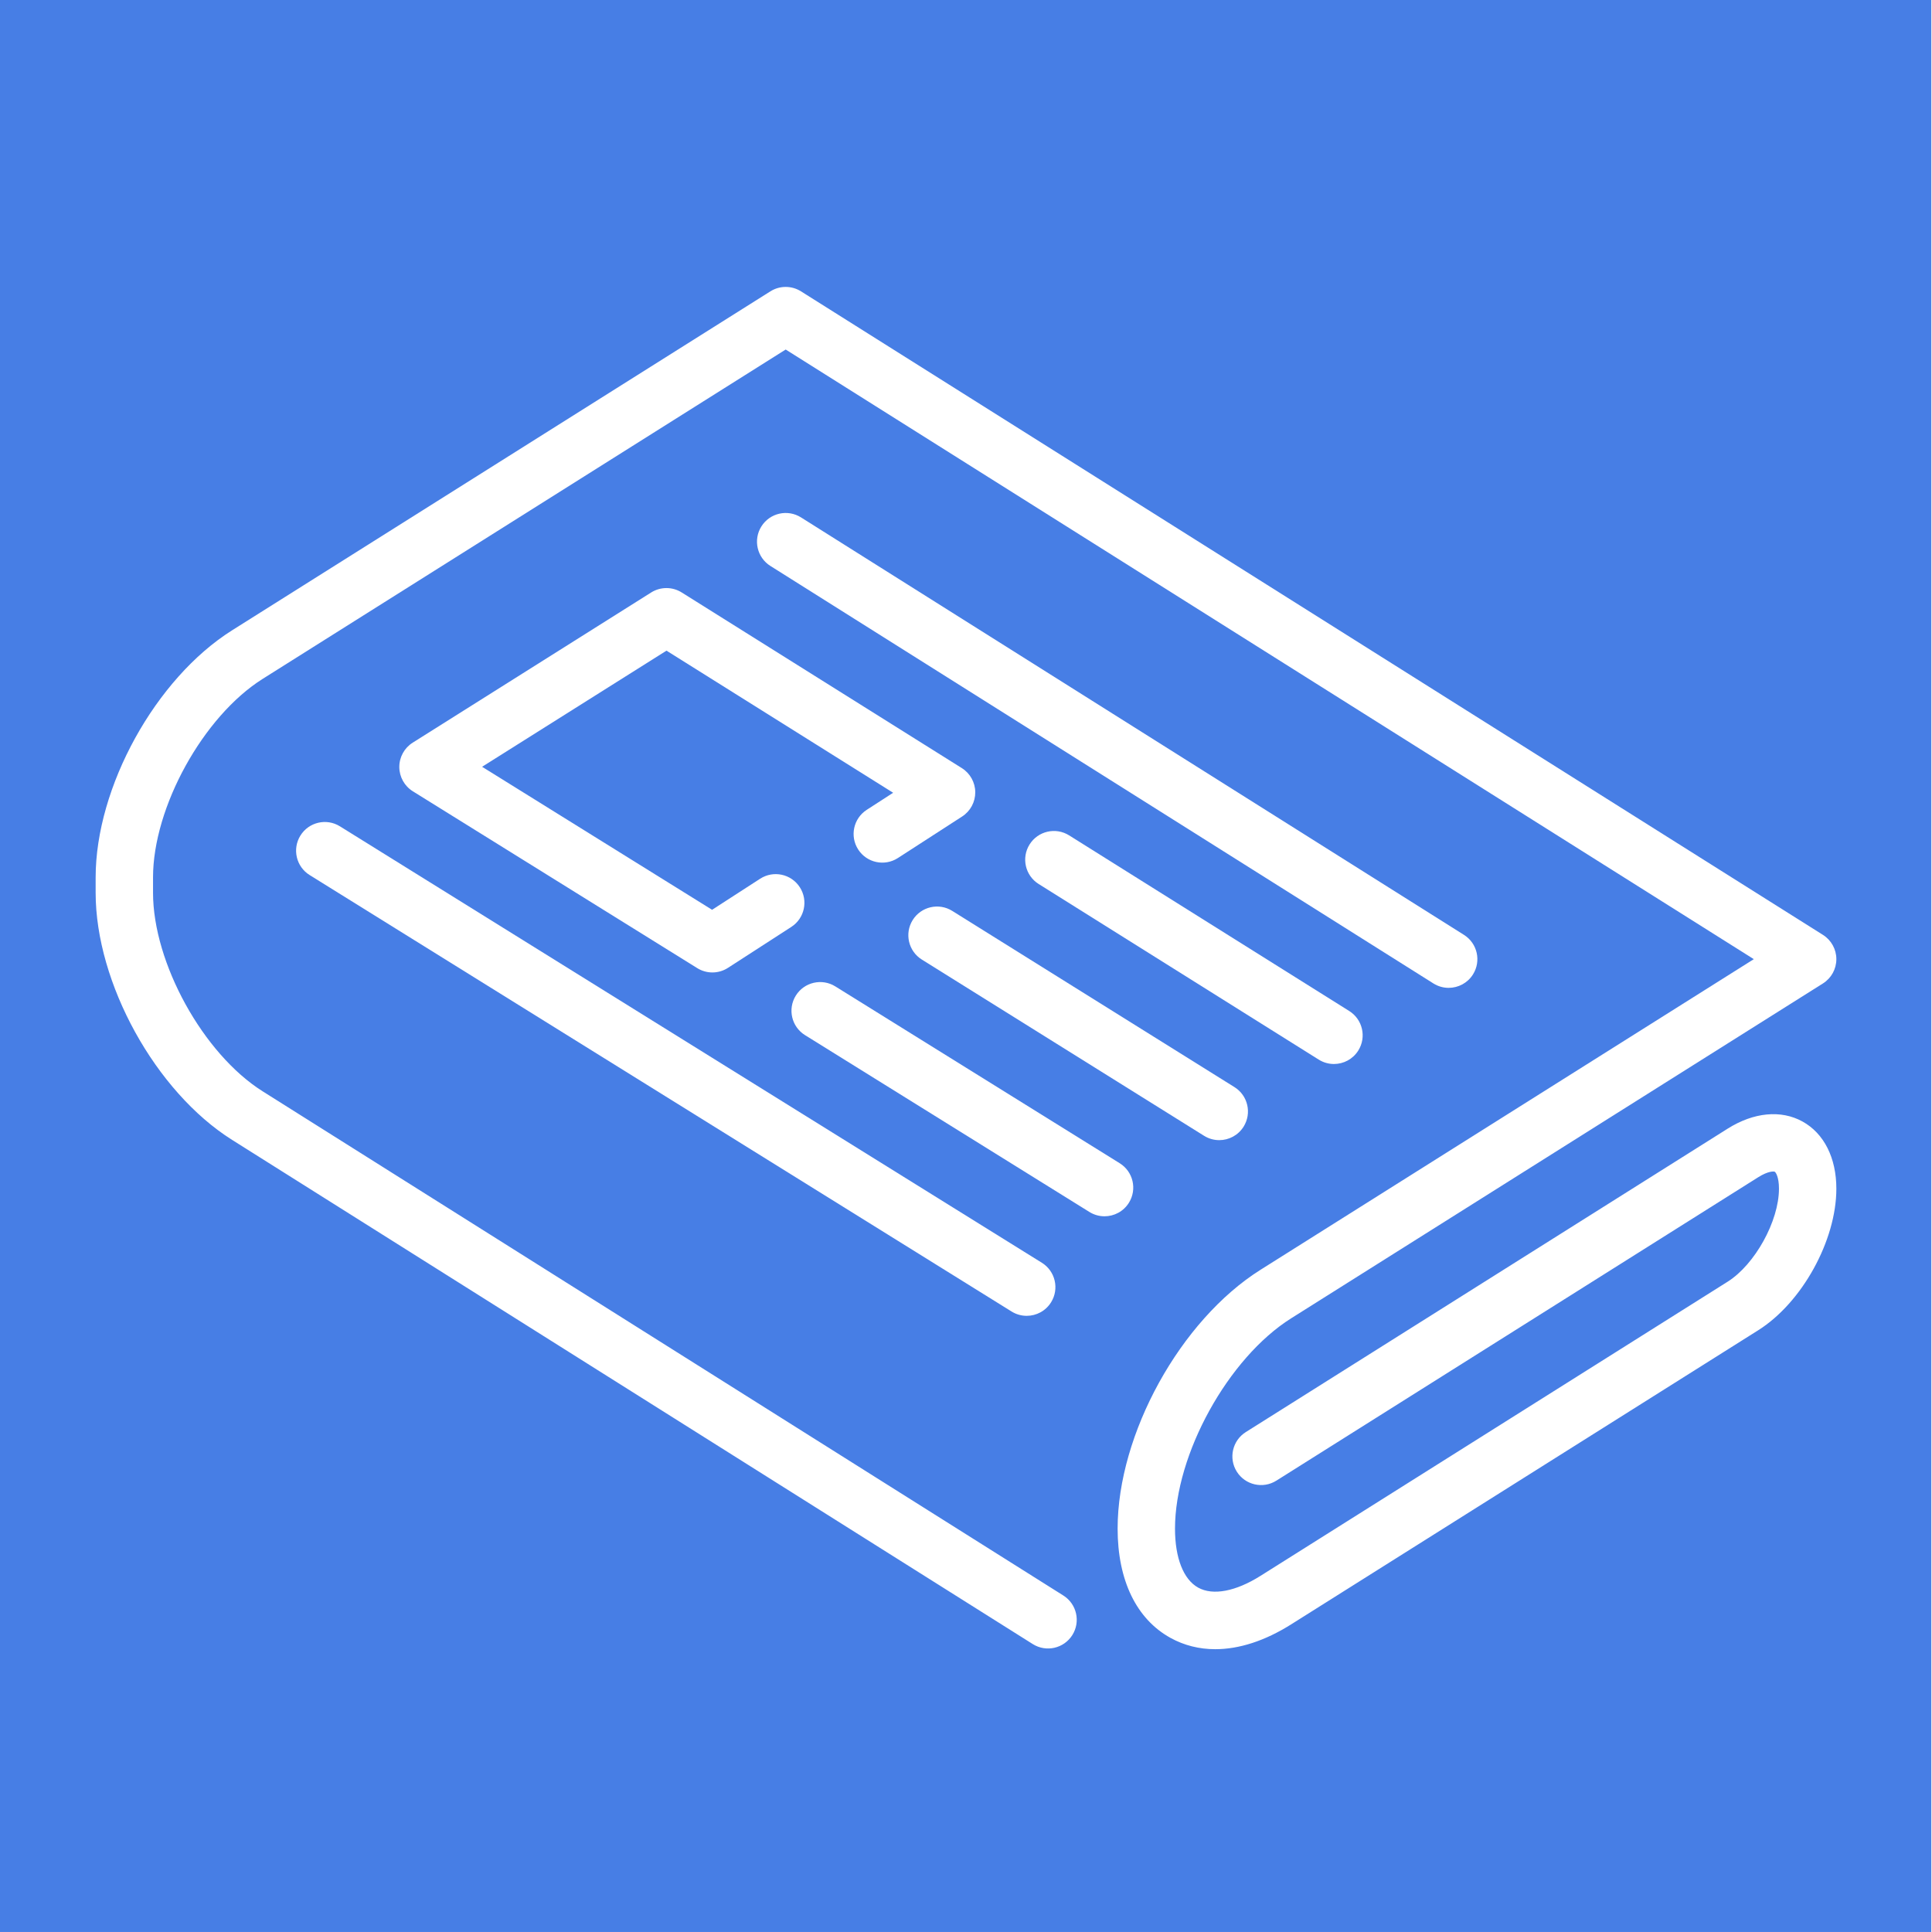
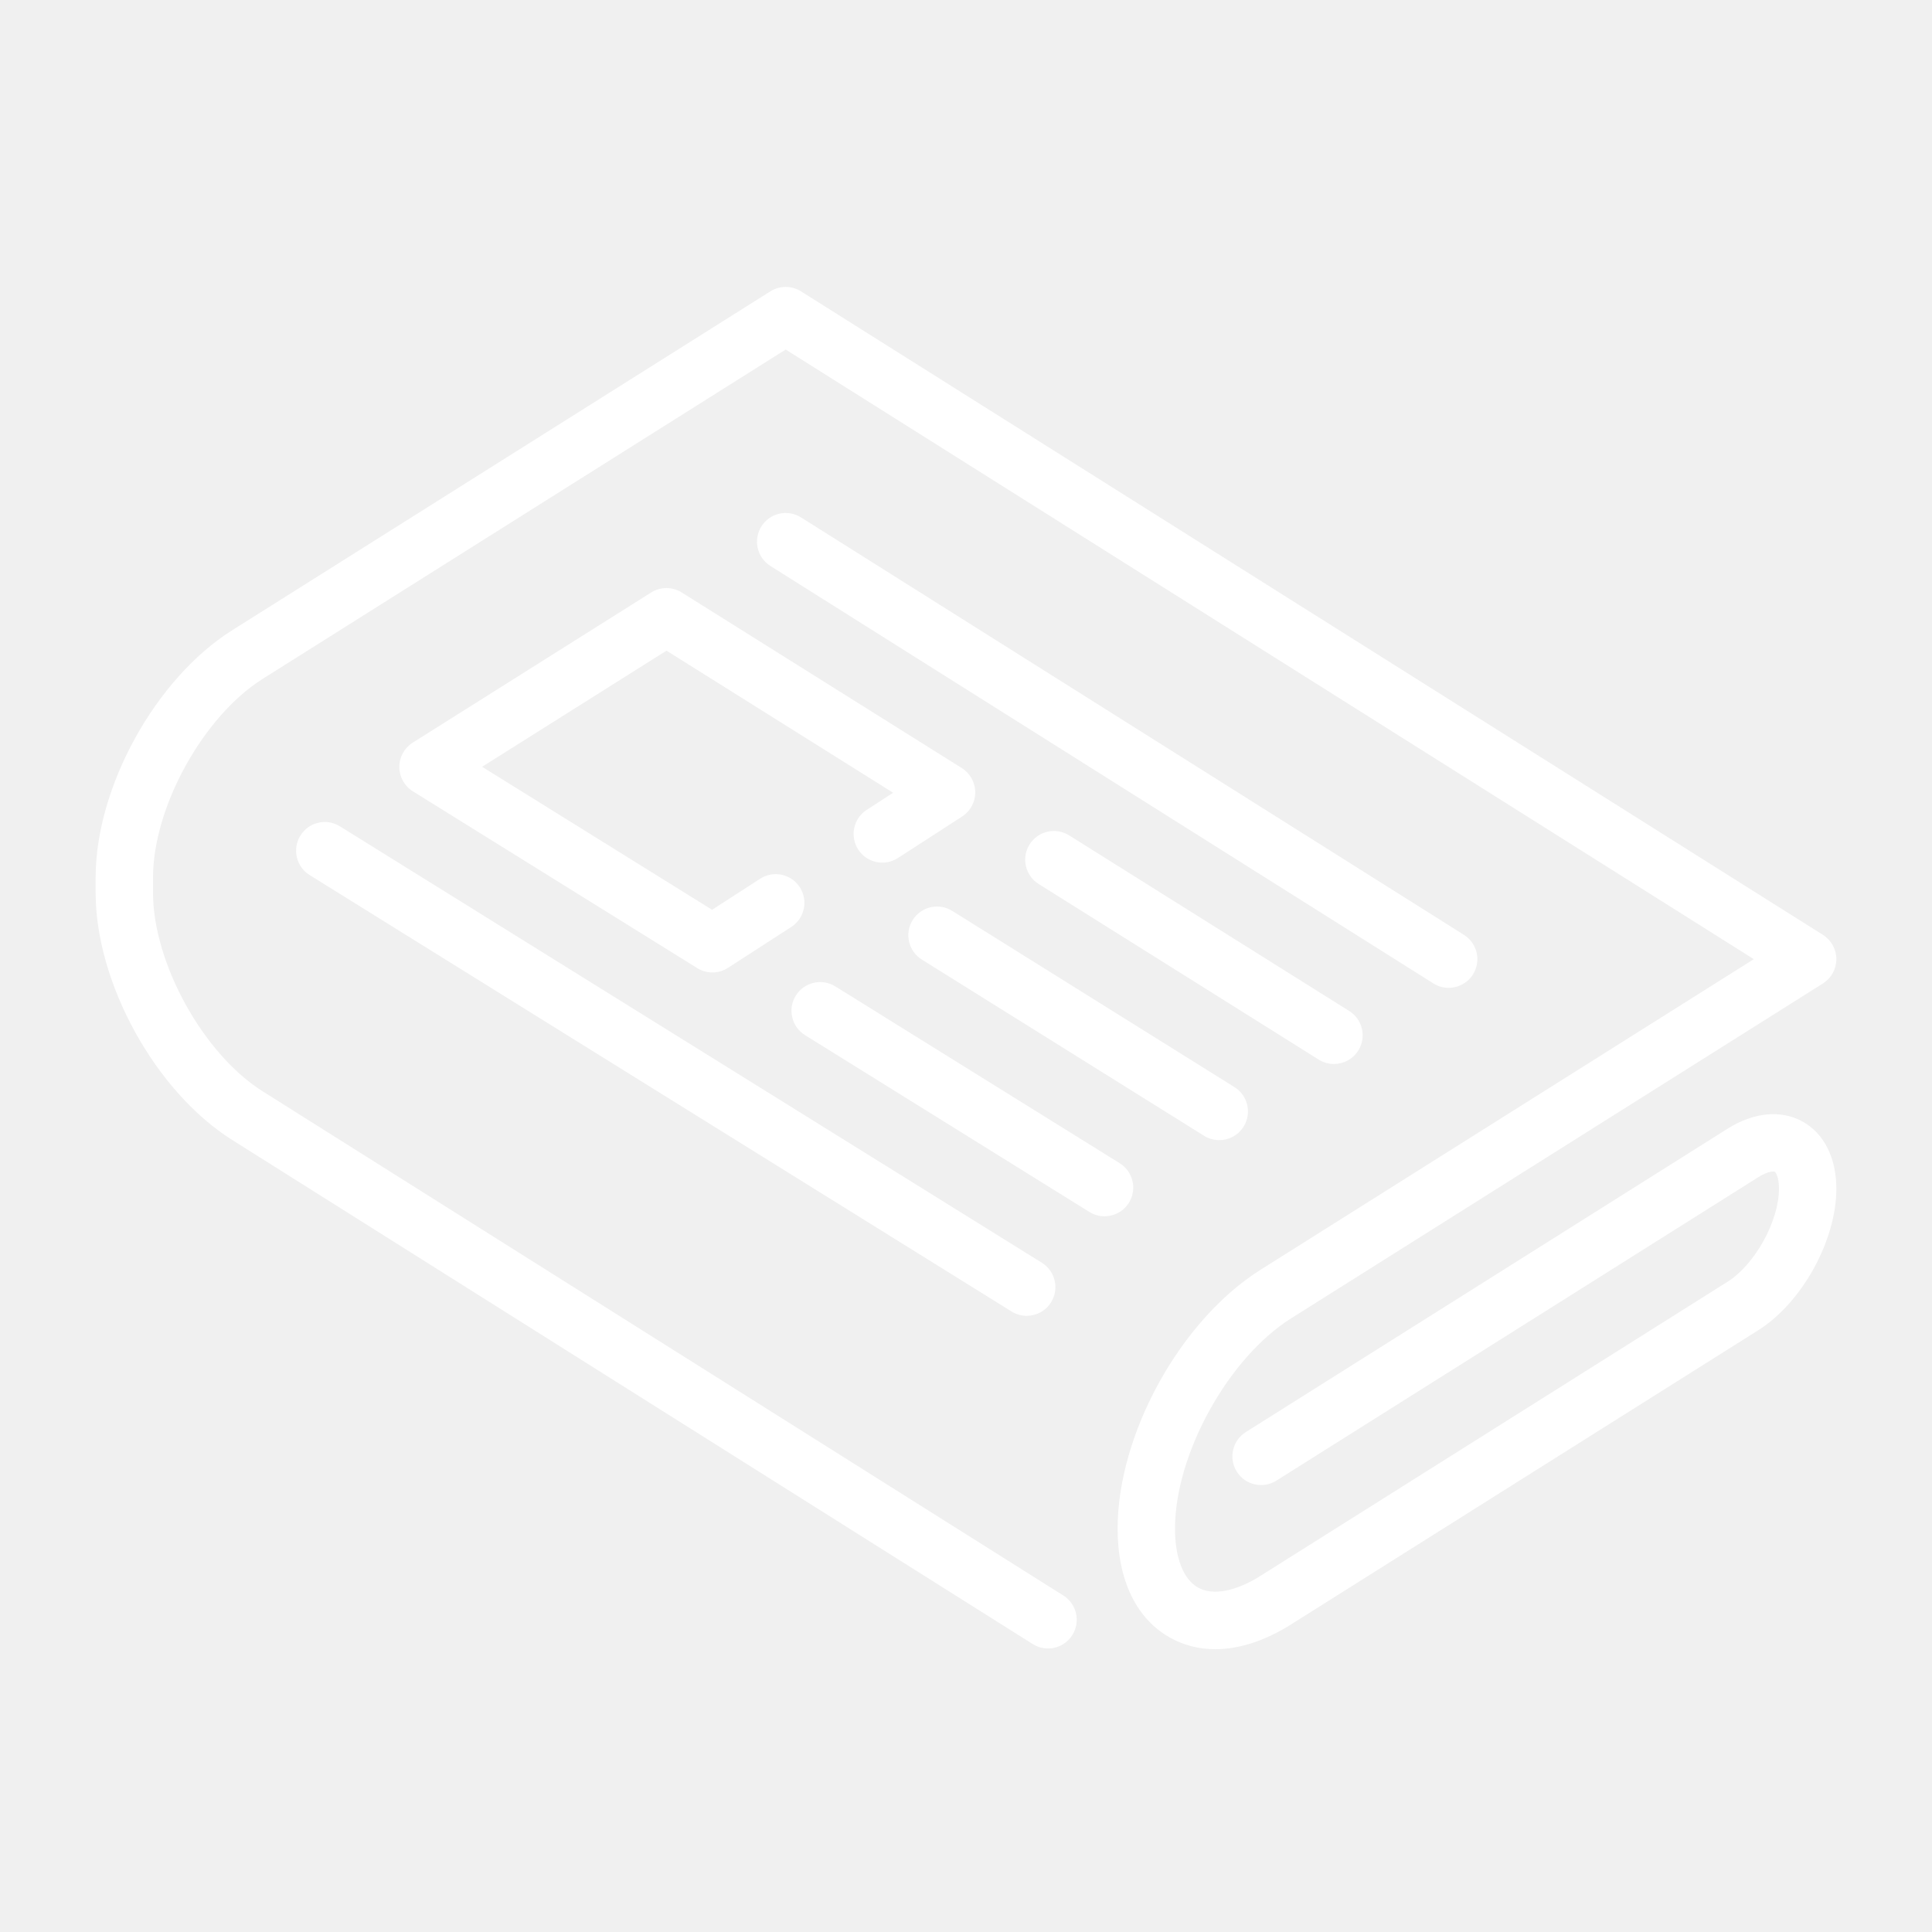
<svg xmlns="http://www.w3.org/2000/svg" viewBox="-50 -50 505.005 505.005">
-   <rect x="-49.801" y="-49.124" width="505" height="505" style="fill: rgb(71, 126, 229);" transform="matrix(0, 1, -1, 0, 405.6766, -0.199001)" />
  <g transform="matrix(1, 0, 0, 1, -25, -24.4615)">
    <path fill="#ffffff" d="M446.158,267.615c-5.622-3.103-12.756-2.421-19.574,1.871l-125.947,79.309c-3.505,2.208-4.557,6.838-2.35,10.343 c2.208,3.505,6.838,4.557,10.343,2.35l125.947-79.309c2.66-1.675,4.116-1.552,4.331-1.432c0.218,0.12,1.096,1.285,1.096,4.428 c0,8.449-6.271,19.809-13.42,24.311l-122.099,76.885c-6.492,4.088-12.427,5.212-16.284,3.084c-3.856-2.129-6.067-7.75-6.067-15.423 c0-19.438,13.896-44.61,30.345-54.967l139.023-87.542c2.181-1.373,3.503-3.77,3.503-6.347s-1.323-4.974-3.503-6.347L184.368,50.615 c-2.442-1.538-5.551-1.538-7.993,0L35.66,139.223C15.664,151.815,0,180.188,0,203.818v4c0,23.63,15.664,52.004,35.66,64.595 l209.292,131.791c3.505,2.207,8.136,1.154,10.343-2.35c2.207-3.505,1.155-8.136-2.35-10.343L43.653,259.72 C28.121,249.941,15,226.172,15,207.818v-4c0-18.354,13.121-42.122,28.653-51.902l136.718-86.091l253.059,159.35l-128.944,81.196 c-20.945,13.189-37.352,42.909-37.352,67.661c0,13.495,4.907,23.636,13.818,28.555c3.579,1.976,7.526,2.956,11.709,2.956 c6.231,0,12.985-2.176,19.817-6.479l122.099-76.885c11.455-7.213,20.427-23.467,20.427-37.004 C455.004,277.119,451.78,270.719,446.158,267.615z" />
    <path fill="#ffffff" d="M353.664,232.676c2.492,0,4.928-1.241,6.354-3.504c2.207-3.505,1.155-8.136-2.35-10.343l-173.3-109.126 c-3.506-2.207-8.136-1.154-10.343,2.35c-2.207,3.505-1.155,8.136,2.35,10.343l173.3,109.126 C350.916,232.303,352.298,232.676,353.664,232.676z" />
    <path fill="#ffffff" d="M323.68,252.58c2.497,0,4.938-1.246,6.361-3.517c2.201-3.509,1.14-8.138-2.37-10.338L254.46,192.82 c-3.511-2.202-8.139-1.139-10.338,2.37c-2.201,3.51-1.14,8.138,2.37,10.338l73.211,45.905 C320.941,252.21,322.318,252.58,323.68,252.58z" />
    <path fill="#ffffff" d="M223.903,212.559c-3.513-2.194-8.14-1.124-10.334,2.39c-2.194,3.514-1.124,8.14,2.39,10.334l73.773,46.062 c1.236,0.771,2.608,1.139,3.965,1.139c2.501,0,4.947-1.251,6.369-3.529c2.194-3.514,1.124-8.14-2.39-10.334L223.903,212.559z" />
    <path fill="#ffffff" d="M145.209,129.33l-62.33,39.254c-2.187,1.377-3.511,3.783-3.503,6.368s1.345,4.983,3.54,6.348l74.335,46.219 c1.213,0.754,2.586,1.131,3.96,1.131c1.417,0,2.833-0.401,4.071-1.201l16.556-10.7c3.479-2.249,4.476-6.891,2.228-10.37 c-2.248-3.479-6.891-4.475-10.37-2.228l-12.562,8.119l-60.119-37.38l48.2-30.355l59.244,37.147l-6.907,4.464 c-3.479,2.249-4.476,6.891-2.228,10.37c2.249,3.479,6.894,4.476,10.37,2.228l16.8-10.859c2.153-1.392,3.446-3.787,3.429-6.351 c-0.018-2.563-1.344-4.94-3.516-6.302l-73.218-45.909C150.749,127.792,147.647,127.795,145.209,129.33z" />
    <path fill="#ffffff" d="M270.089,288.846c2.187-3.518,1.109-8.142-2.409-10.329l-74.337-46.221c-3.518-2.188-8.143-1.109-10.329,2.409 c-2.187,3.518-1.109,8.142,2.409,10.329l74.337,46.221c1.232,0.767,2.601,1.132,3.953,1.132 C266.219,292.387,268.669,291.131,270.089,288.846z" />
    <path fill="#ffffff" d="M53.527,192.864c-2.187,3.518-1.109,8.142,2.409,10.329l183.478,114.081c1.232,0.767,2.601,1.132,3.953,1.132 c2.506,0,4.956-1.256,6.376-3.541c2.187-3.518,1.109-8.142-2.409-10.329L63.856,190.455 C60.338,188.266,55.714,189.346,53.527,192.864z" />
  </g>
</svg>
